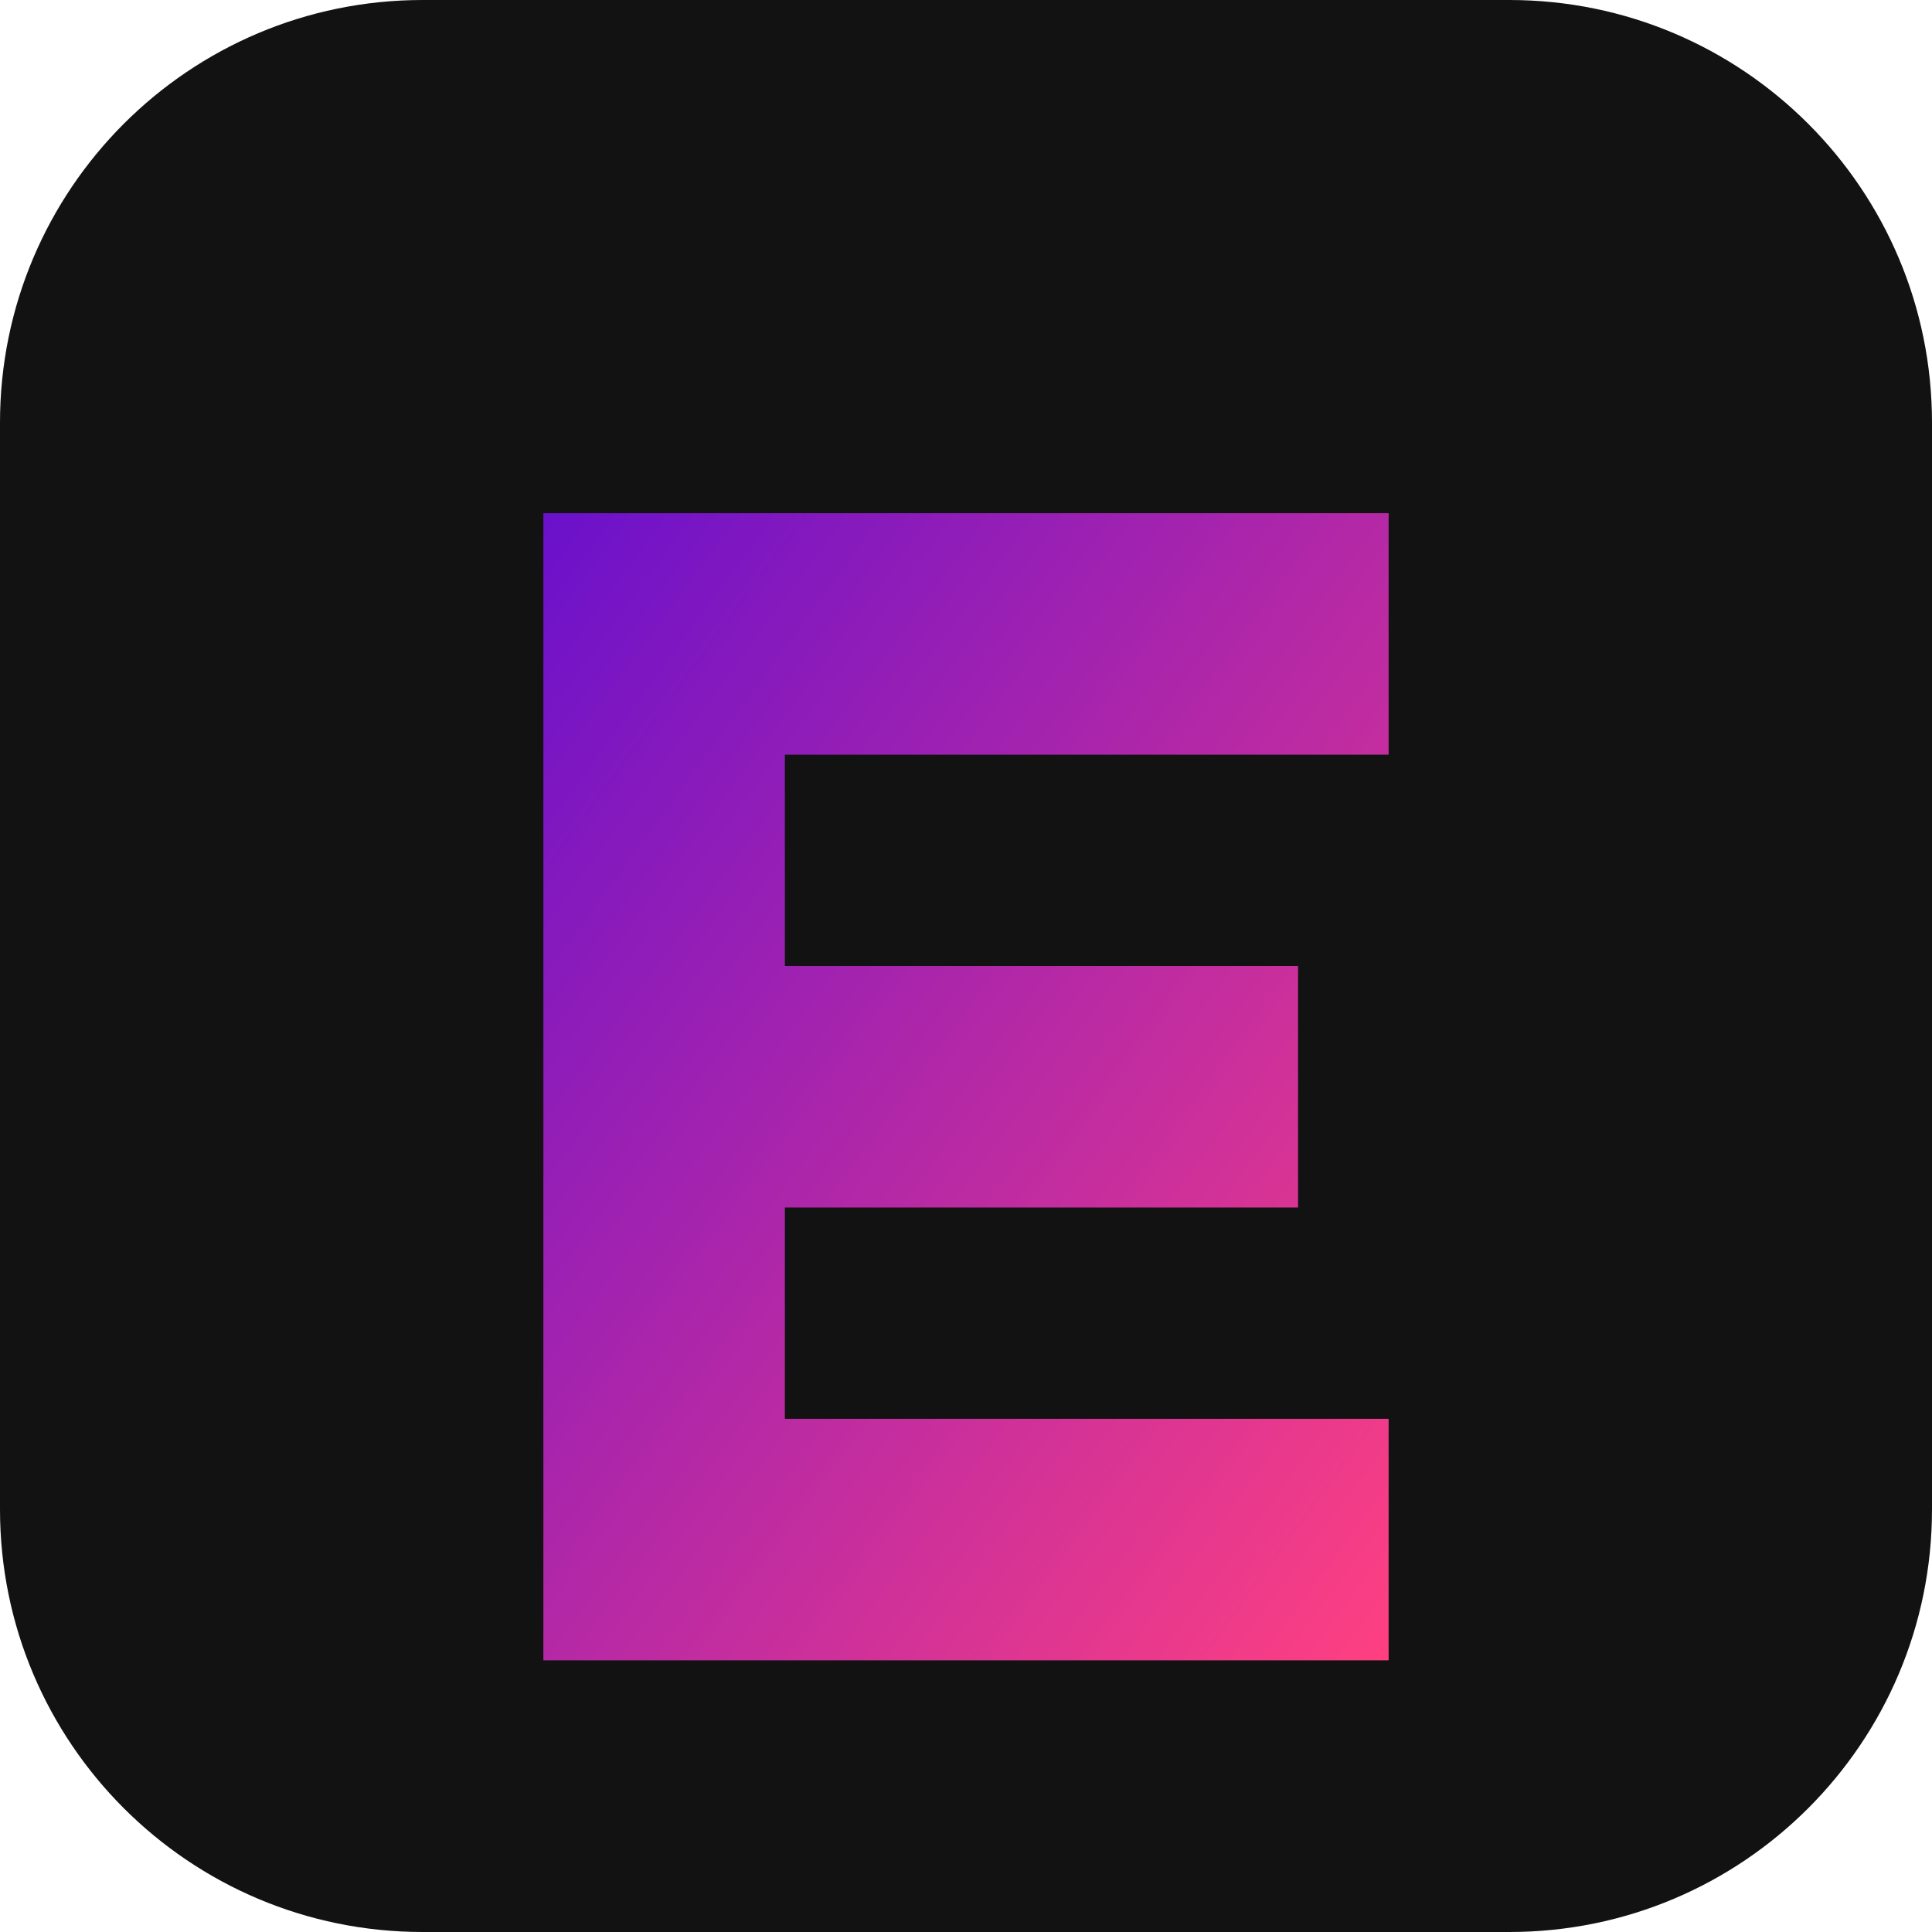
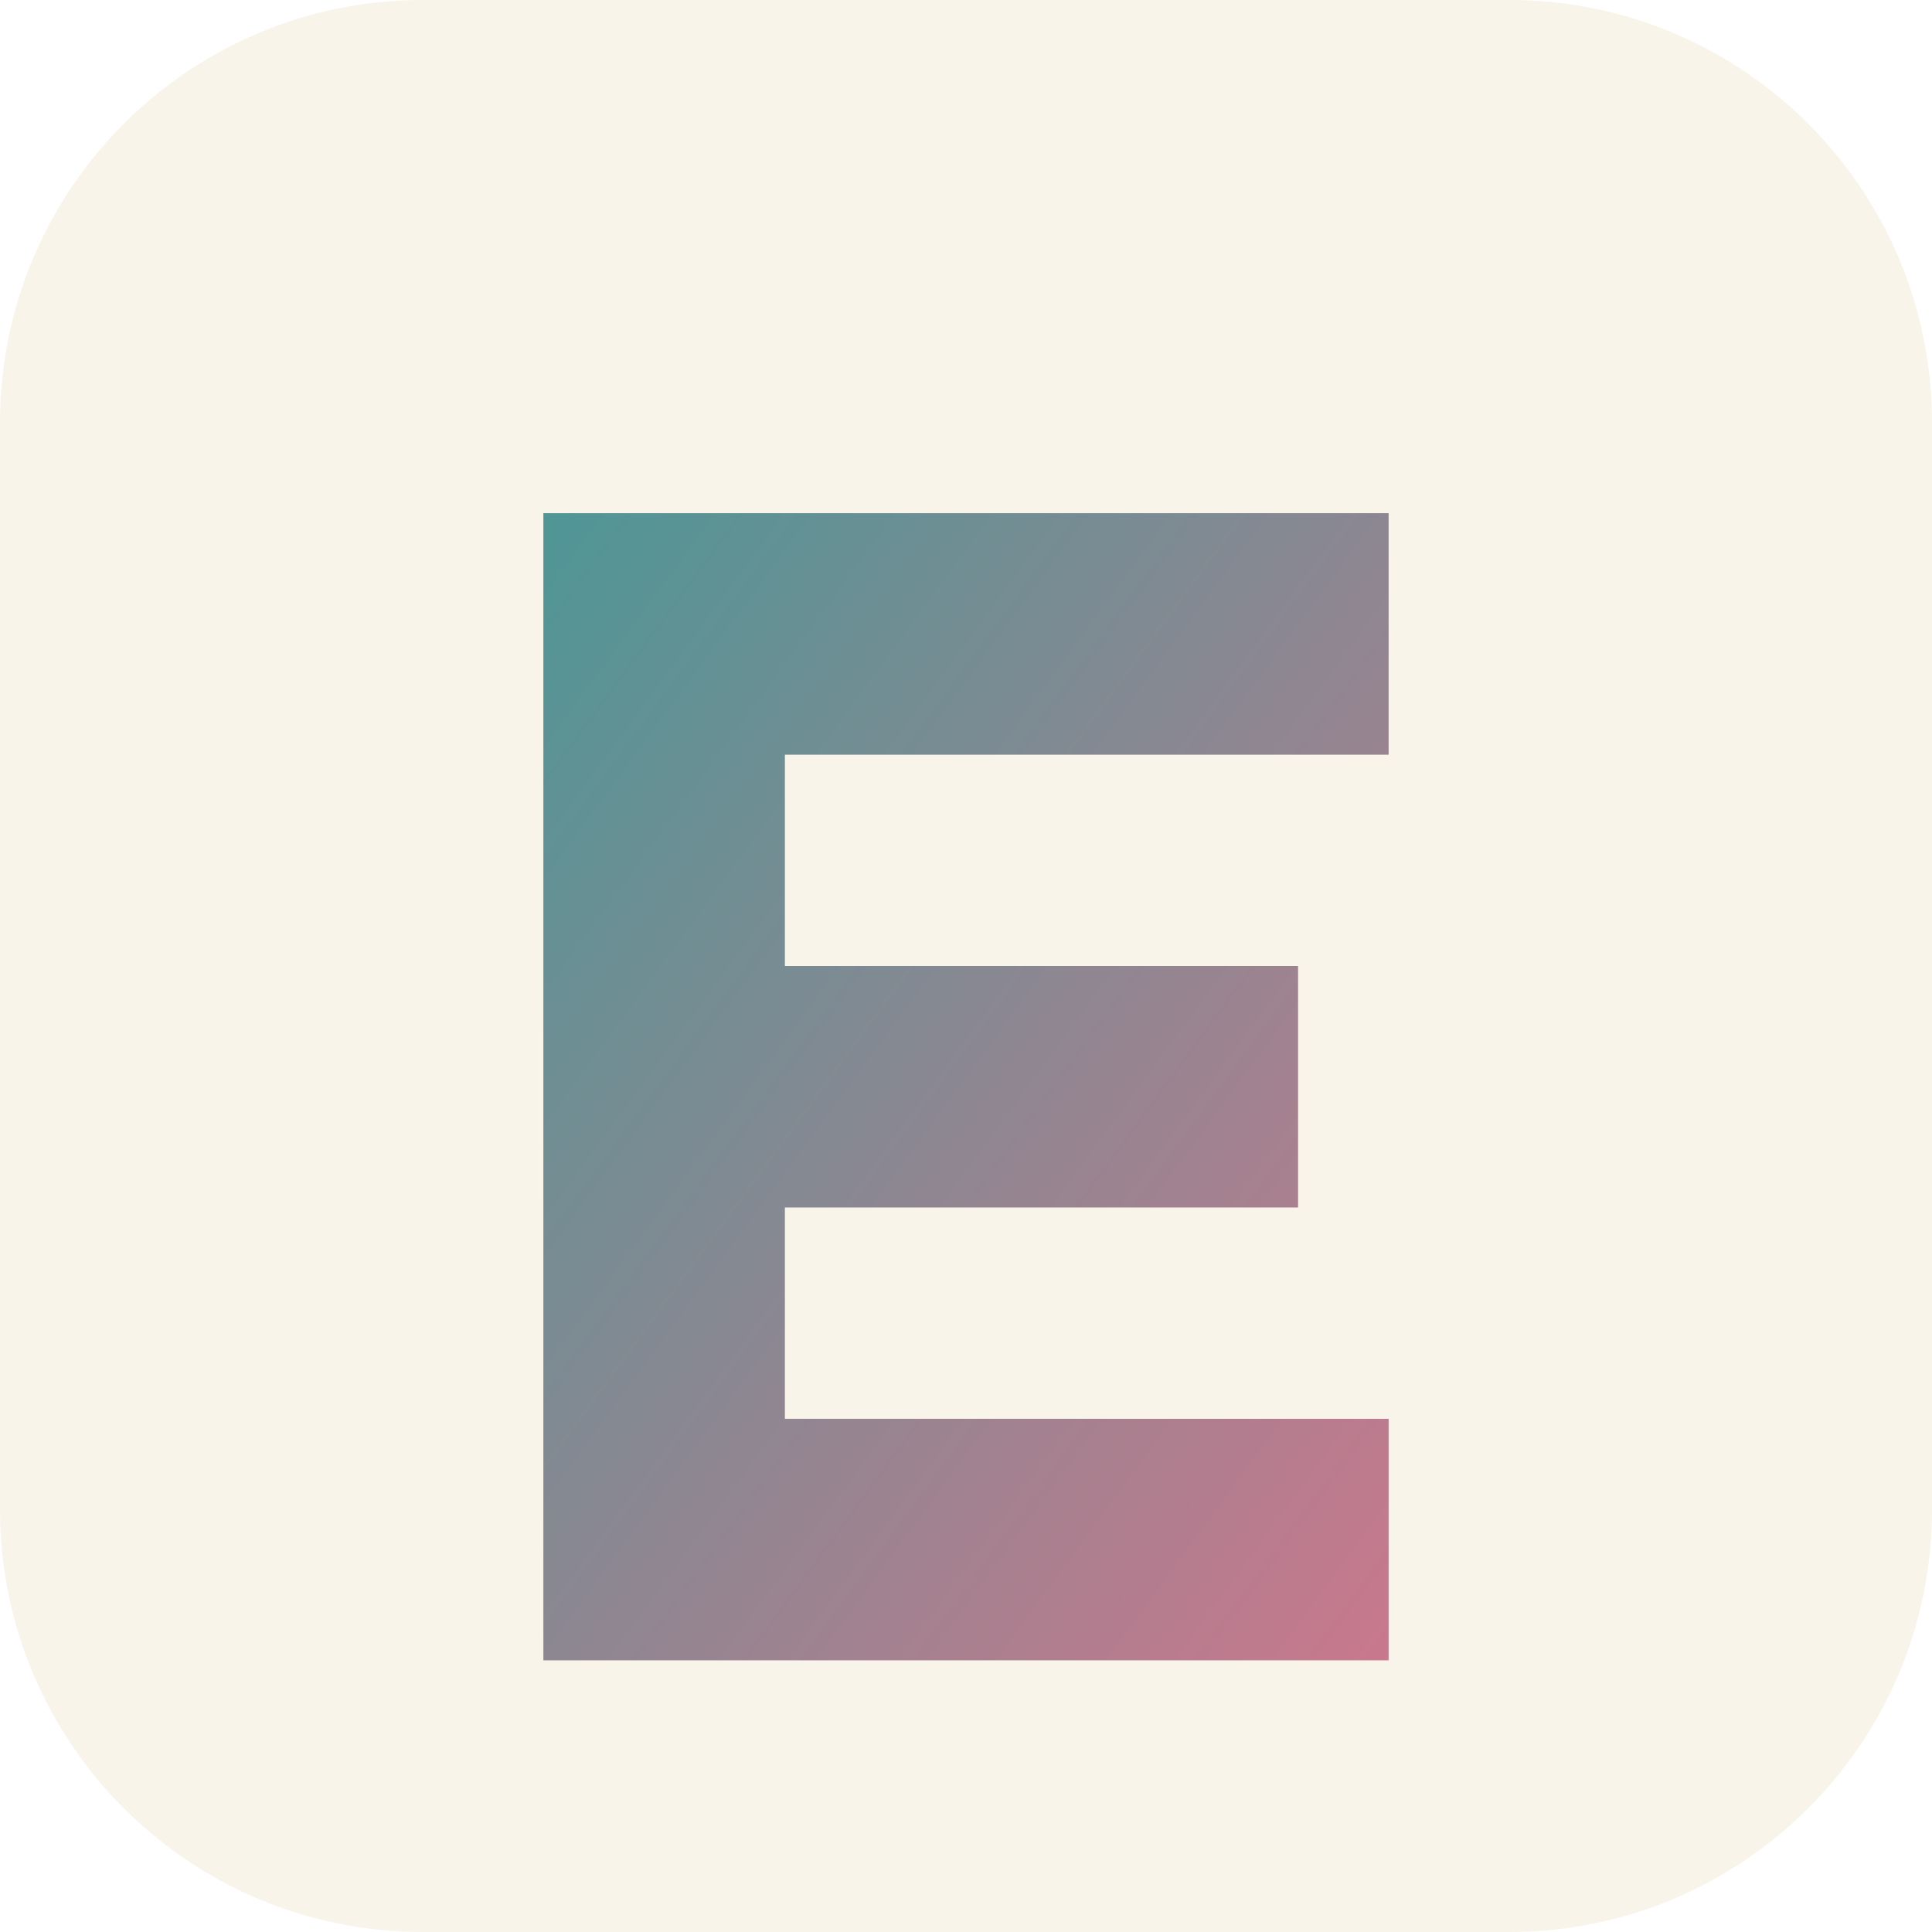
<svg xmlns="http://www.w3.org/2000/svg" viewBox="0 0 64 64" role="img" aria-label="IrisSakura">
  <defs>
    <linearGradient id="g" x1="0" y1="0" x2="1" y2="1">
-       <stop offset="0" stop-color="#6a11cb" />
-       <stop offset="1" stop-color="#ff4081" />
+       <stop offset="0" stop-color="#4f9696" />
+       <stop offset="1" stop-color="#c9788d" />
    </linearGradient>
  </defs>
-   <rect width="64" height="64" rx="14" fill="#121212" />
+   <rect width="64" height="64" rx="14" fill="#f8f4ea" />
  <path d="M18 17h28v8H26v7h17v8H26v7h20v8H18z" fill="url(#g)" />
</svg>
